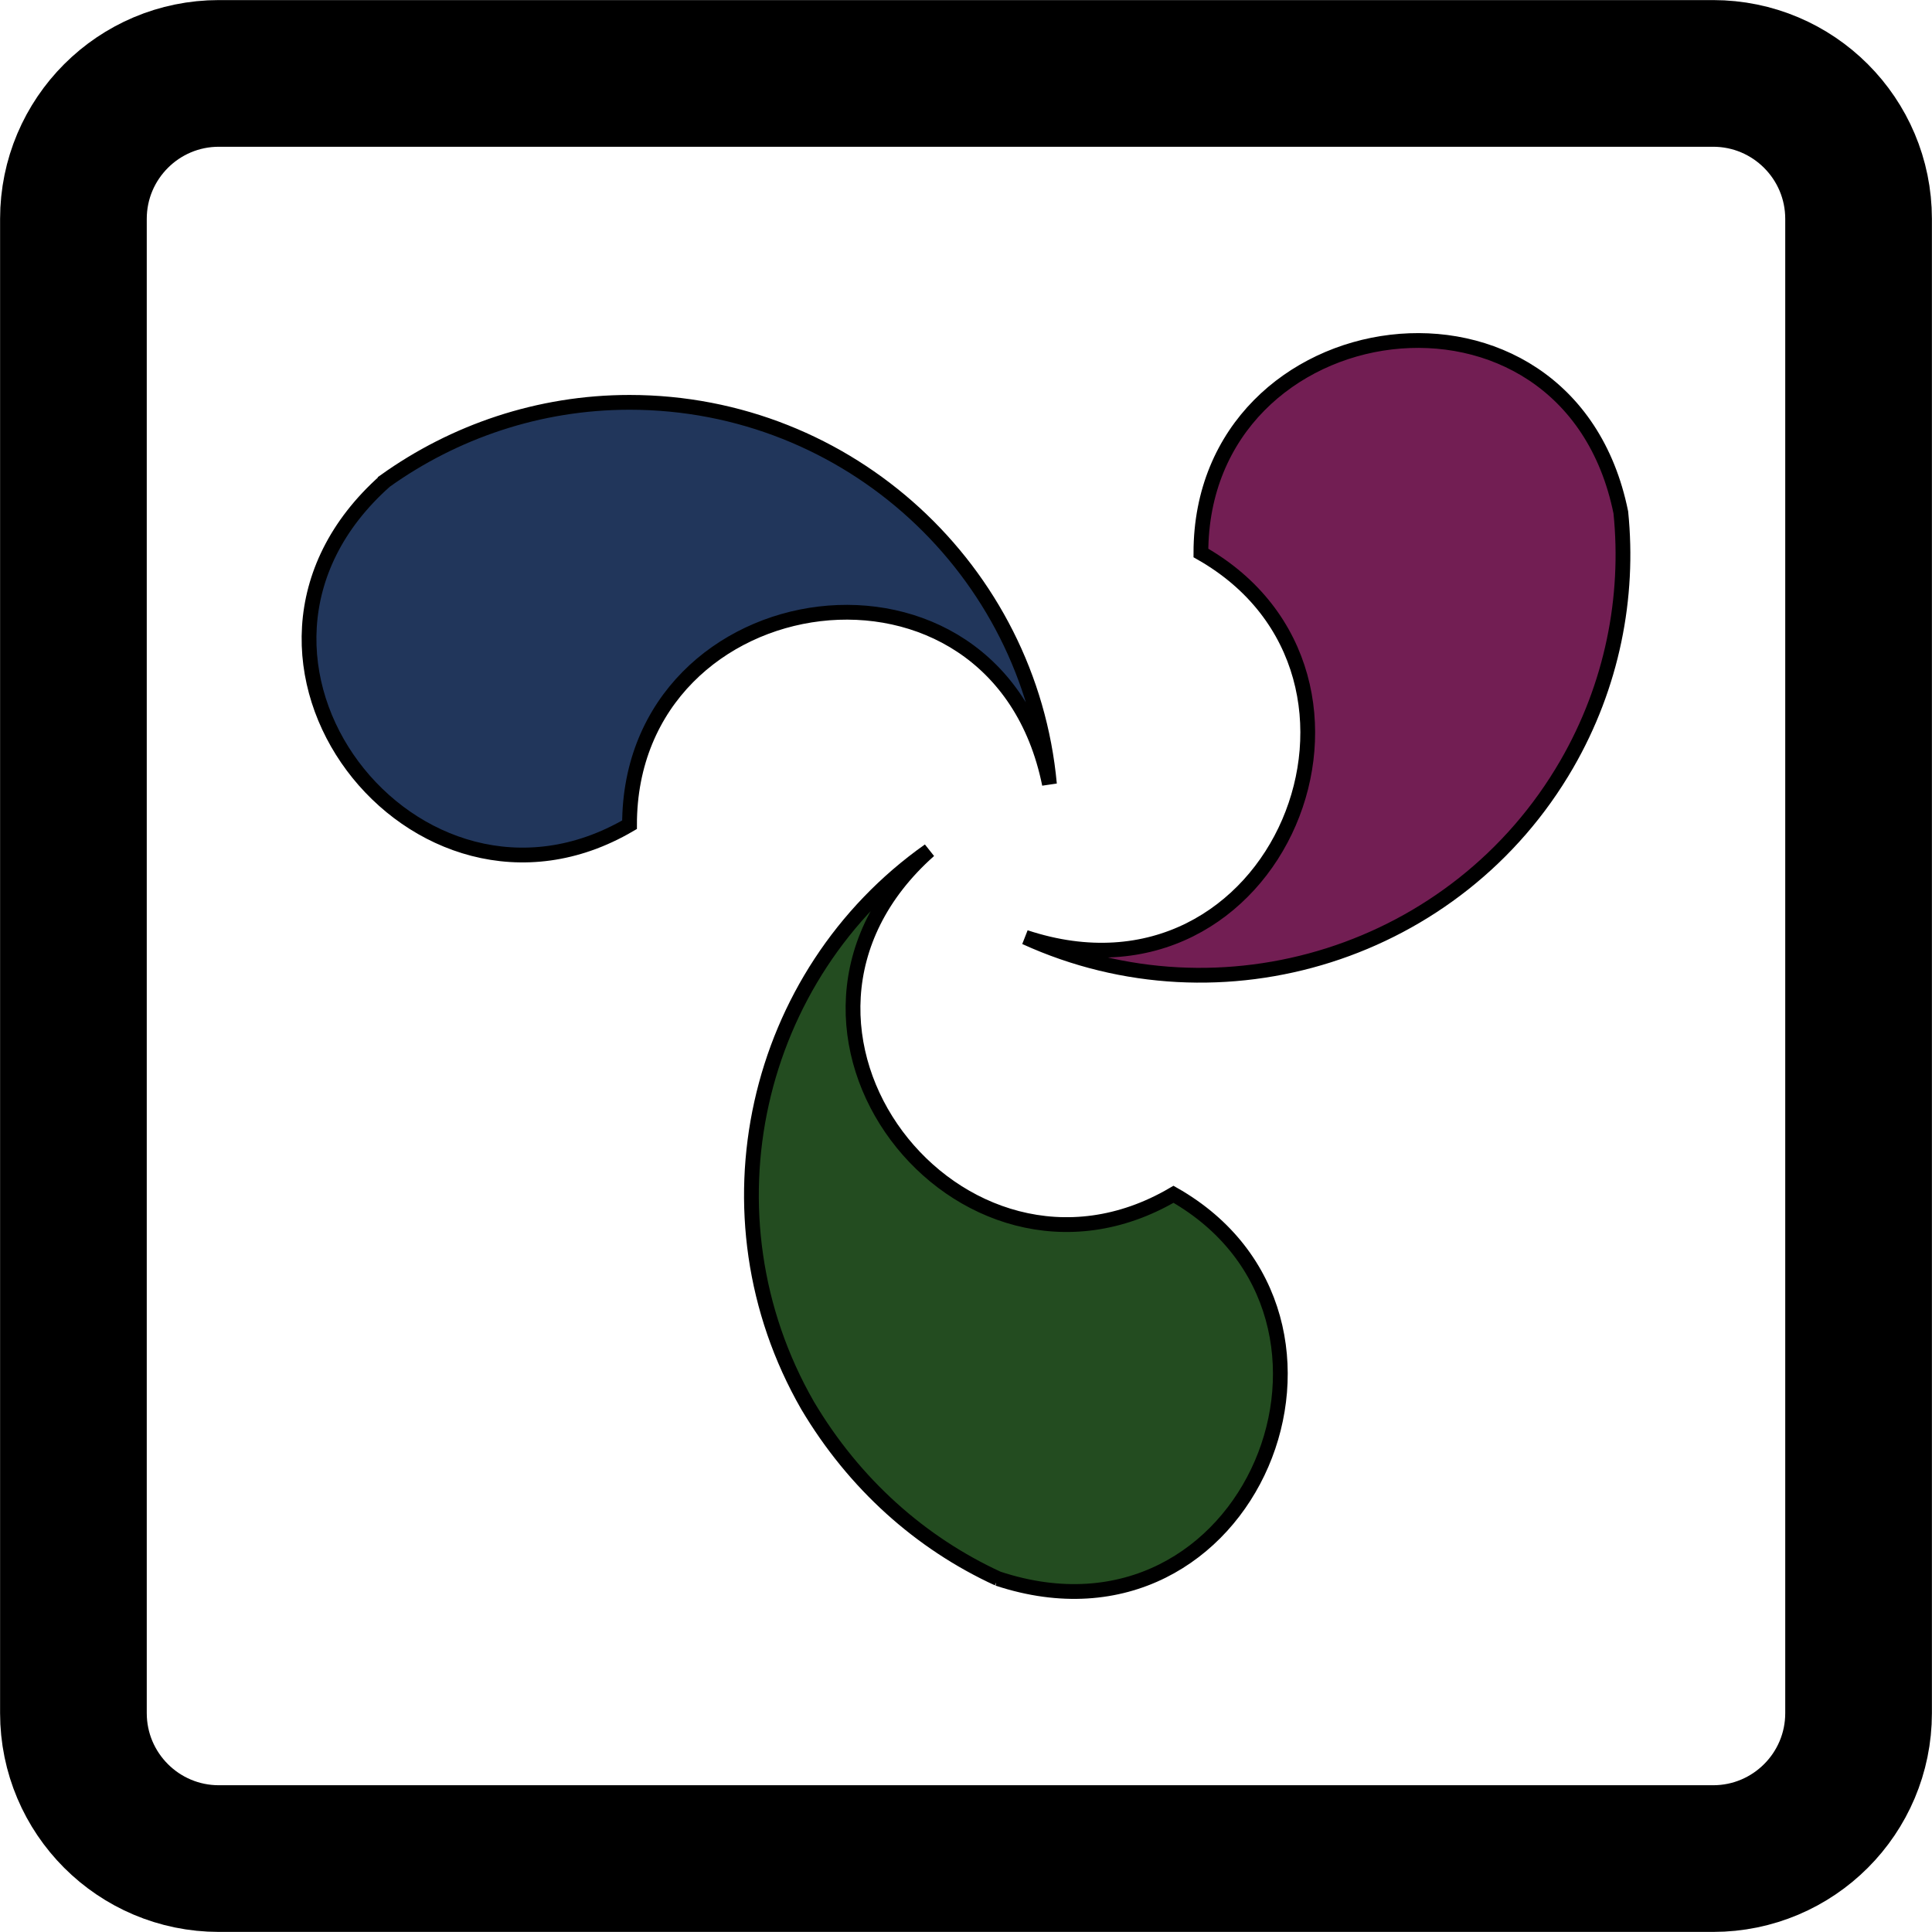
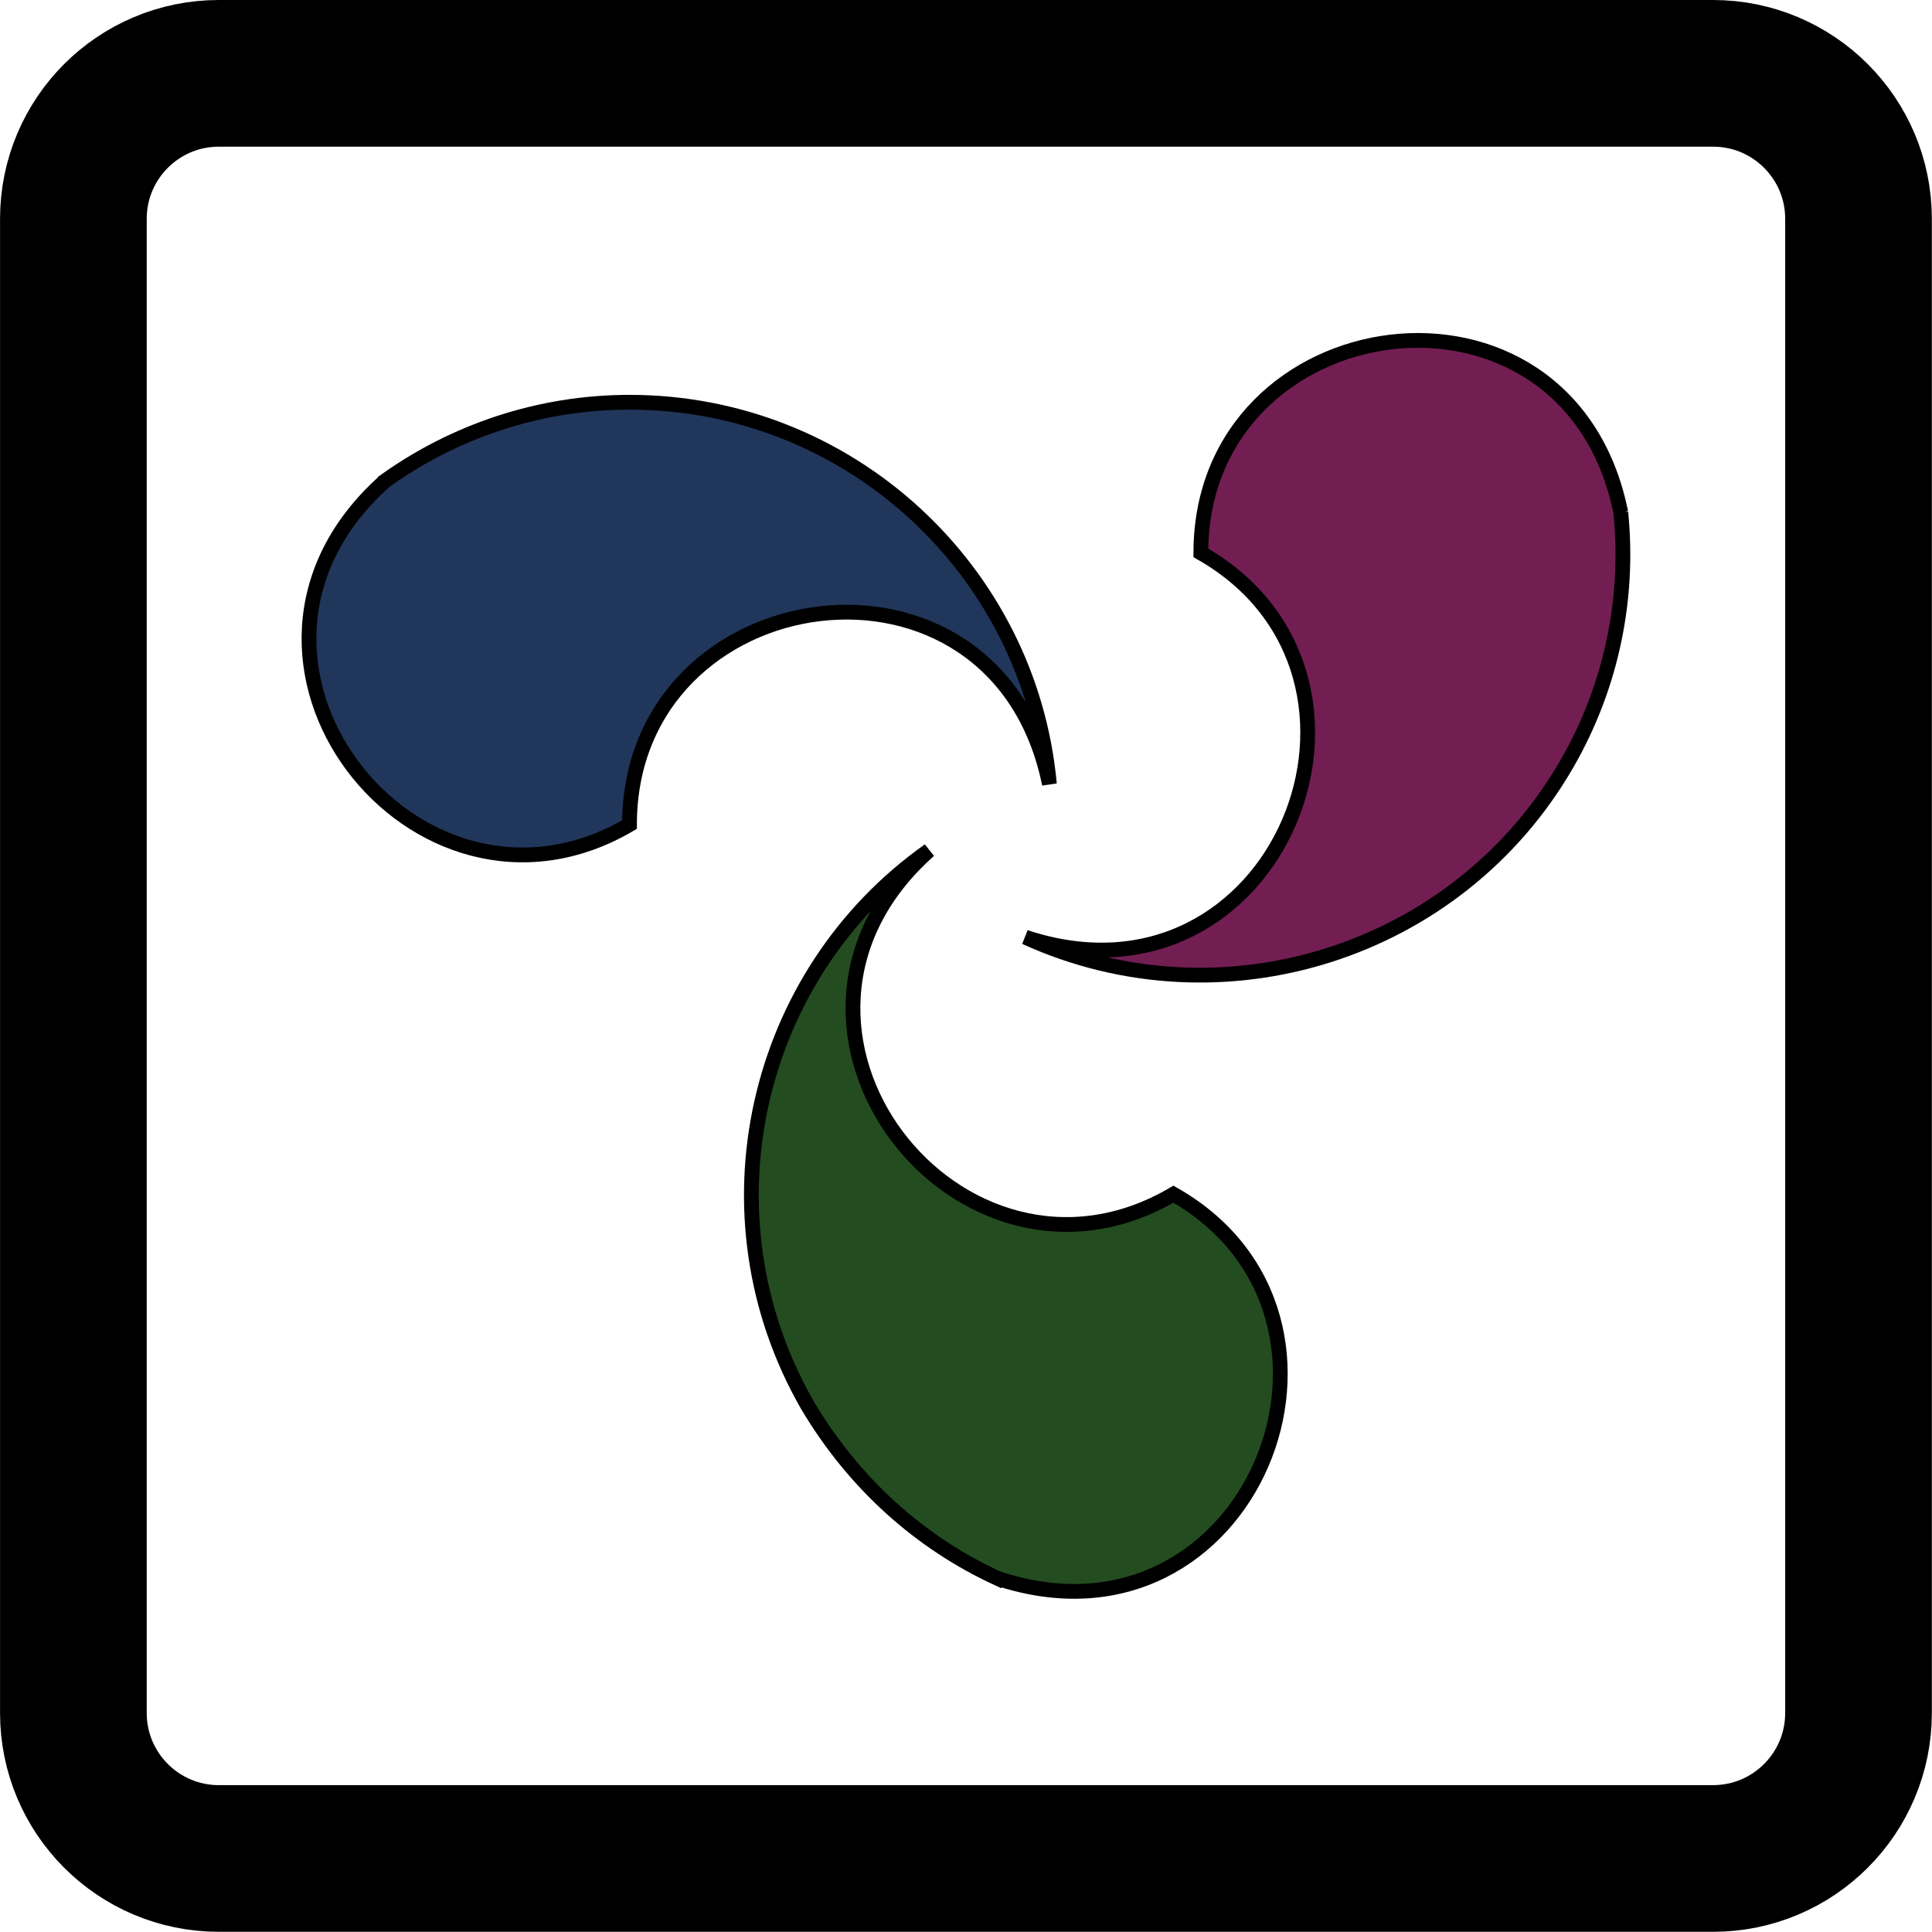
- <svg xmlns="http://www.w3.org/2000/svg" xmlns:ns1="http://www.openswatchbook.org/uri/2009/osb" width="131.719" height="131.719" id="svg3005" version="1.1">
-   <defs id="defs3007">
-     <linearGradient id="linearGradient3766">
-       <stop style="stop-color:#880045;stop-opacity:1;" offset="0" id="stop3768" />
-       <stop style="stop-color:#ff0986;stop-opacity:1;" offset="1" id="stop3770" />
-     </linearGradient>
-     <marker orient="auto" refY="0.0" refX="0.0" id="Arrow1Lstart" style="overflow:visible">
-       <path id="path3822" d="M 0.0,0.0 L 5.0,-5.0 L -12.5,0.0 L 5.0,5.0 L 0.0,0.0 z " style="fill-rule:evenodd;stroke:#000000;stroke-width:1.0pt;marker-start:none" transform="scale(0.8) translate(12.5,0)" />
-     </marker>
-     <linearGradient id="linearGradient3797" ns1:paint="solid">
-       <stop style="stop-color:#000000;stop-opacity:1;" offset="0" id="stop3799" />
-     </linearGradient>
-   </defs>
-   <g id="layer1" transform="translate(-250.1875,-121.9375)">
-     <text xml:space="preserve" style="font-size:40px;font-style:normal;font-variant:normal;font-weight:normal;font-stretch:normal;line-height:125%;letter-spacing:0px;word-spacing:0px;fill:#000000;fill-opacity:1;stroke:none;font-family:DejaVu Sans;-inkscape-font-specification:DejaVu Sans" x="246.477" y="272.524" id="text3013">
-       <tspan id="tspan3015" x="246.477" y="272.524" />
+ <svg xmlns="http://www.w3.org/2000/svg" version="1.1" viewBox="0 0 131.72 131.72">
+   <g transform="translate(-250.19 -121.94)">
+     <text x="246.477" y="272.524" fill="#000000" font-family="DejaVu Sans" font-size="40px" letter-spacing="0px" word-spacing="0px" style="line-height:125%" xml:space="preserve">
+       <tspan x="246.477" y="272.524" />
    </text>
-     <text xml:space="preserve" style="font-size:50px;font-style:normal;font-variant:normal;font-weight:bold;font-stretch:normal;line-height:125%;letter-spacing:0px;word-spacing:0px;fill:#005544;fill-opacity:1;stroke:#000000;stroke-width:0.309;stroke-miterlimit:4;stroke-opacity:1;stroke-dasharray:none;font-family:DejaVu Sans;-inkscape-font-specification:DejaVu Sans Bold" x="291.012" y="211.66" id="text3025" transform="scale(0.9159612,1.091749)">
-       <tspan id="tspan3027" x="291.012" y="211.66" style="font-weight:bold;fill:#005544;stroke:#000000;stroke-width:0.309;stroke-miterlimit:4;stroke-opacity:1;stroke-dasharray:none;-inkscape-font-specification:DejaVu Sans Bold;font-size:50px" />
+     <text transform="scale(.91596 1.0917)" x="291.012" y="211.66" fill="#005544" font-family="DejaVu Sans" font-size="50px" font-weight="bold" letter-spacing="0px" stroke="#000000" stroke-width=".309" word-spacing="0px" style="line-height:125%" xml:space="preserve">
+       <tspan x="291.012" y="211.66" fill="#005544" font-size="50px" font-weight="bold" stroke="#000000" stroke-width=".309" />
    </text>
-     <g transform="matrix(0.1662113,0,0,0.1662113,259.8603,130.9433)" style="fill-rule:evenodd" id="Layer 1">
-       <path class="fil0" d="m 99.8,143.087 c -81.592,72.526 12.591,192.396 100.227,141.023 0,-101.738 150.593,-123.396 172.25,-16.621 -8.058,-87.636 -82.096,-156.637 -172.25,-156.637 -37.27,0 -72.023,12.088 -100.227,32.234 z" id="path9" style="fill:#21365b;fill-opacity:1;stroke:#000000;stroke-width:6.06;stroke-miterlimit:4;stroke-opacity:1;stroke-dasharray:none" />
-       <path class="fil1" d="M 606.646,156.02 C 584.989,49.245 434.396,70.902 434.396,172.64 c 88.643,50.366 31.73,191.893 -72.023,157.644 80.585,36.767 177.287,6.548 222.112,-71.015 18.635,-32.234 25.686,-68.497 22.161,-103.249 z" id="path11" style="fill:#721e53;fill-opacity:1;stroke:#000000;stroke-width:6.06;stroke-miterlimit:4;stroke-opacity:1;stroke-dasharray:none" />
-       <path class="fil2" d="m 351.137,593.344 c 103.753,34.249 160.666,-107.279 72.023,-157.644 -87.636,51.373 -181.82,-68.497 -100.227,-141.023 -72.023,50.869 -94.687,149.586 -49.862,227.652 19.139,32.234 46.336,56.409 78.067,71.015 z" id="path13" style="fill:#234c20;fill-opacity:1;stroke:#000000;stroke-width:6.06;stroke-miterlimit:4;stroke-opacity:1;stroke-dasharray:none" />
-       <rect style="fill:none;stroke:#000000;stroke-width:60.164;stroke-linecap:butt;stroke-linejoin:round;stroke-miterlimit:4;stroke-opacity:1;stroke-dasharray:none;stroke-dashoffset:0" id="rect3023" width="732.245" height="732.245" x="-28.079" y="-24.067" ry="59.673" />
+     <g transform="matrix(.16621 0 0 .16621 259.86 130.94)" fill-rule="evenodd" stroke="#000">
+       <path class="fil0" d="m99.8 143.09c-81.592 72.526 12.591 192.4 100.23 141.02 0-101.74 150.59-123.4 172.25-16.621-8.059-87.636-82.096-156.64-172.25-156.64-37.27 0-72.023 12.088-100.23 32.234z" fill="#21365b" stroke-width="6.06" />
+       <path class="fil1" d="m606.65 156.02c-21.657-106.77-172.25-85.118-172.25 16.621 88.643 50.366 31.73 191.89-72.023 157.64 80.585 36.767 177.29 6.548 222.11-71.015 18.635-32.234 25.686-68.497 22.161-103.25z" fill="#721e53" stroke-width="6.06" />
+       <path class="fil2" d="m351.14 593.34c103.75 34.249 160.67-107.28 72.023-157.64-87.636 51.373-181.82-68.497-100.23-141.02-72.023 50.869-94.687 149.59-49.862 227.65 19.139 32.234 46.336 56.409 78.067 71.015z" fill="#234c20" stroke-width="6.06" />
+       <rect x="-28.079" y="-24.067" width="732.25" height="732.25" ry="59.673" fill="none" stroke-linejoin="round" stroke-width="60.164" />
    </g>
  </g>
</svg>
